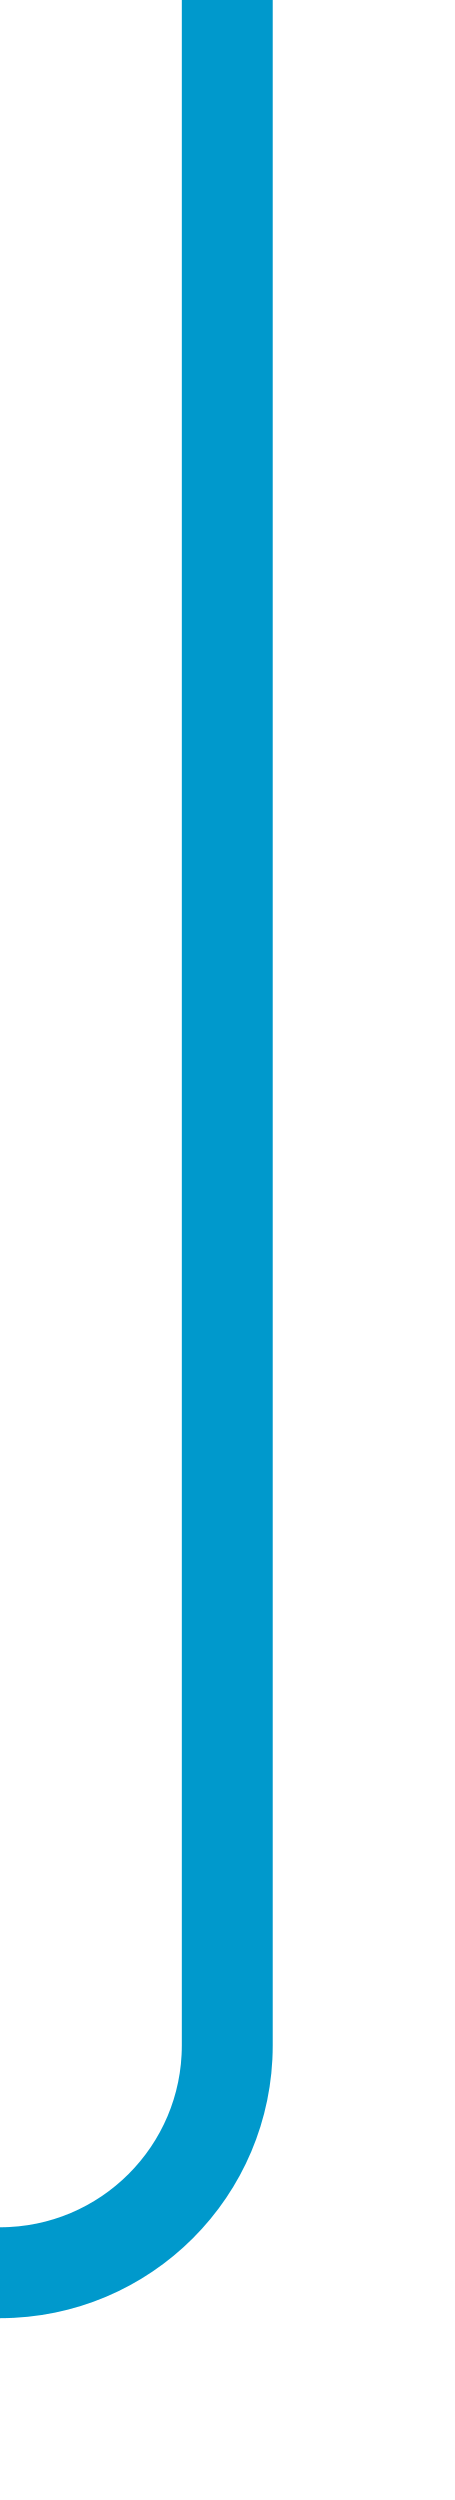
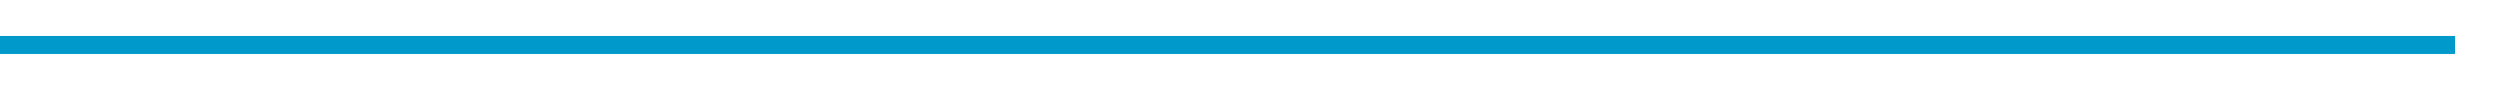
- <svg xmlns="http://www.w3.org/2000/svg" version="1.1" width="10px" height="55px" preserveAspectRatio="xMidYMin meet" viewBox="440 345 8 55">
-   <path d="M 444 345  L 444 390  A 5 5 0 0 1 439 395 L 300 395  " stroke-width="2" stroke-dasharray="0" stroke="rgba(0, 153, 204, 1)" fill="none" class="stroke" />
+ <svg xmlns="http://www.w3.org/2000/svg" version="1.1" width="278px" height="10px" preserveAspectRatio="xMinYMid meet" viewBox="300 280 278 8">
+   <path d="M 300 284  L 573 284  " stroke-width="2" stroke-dasharray="0" stroke="rgba(0, 153, 204, 1)" fill="none" class="stroke" />
</svg>
